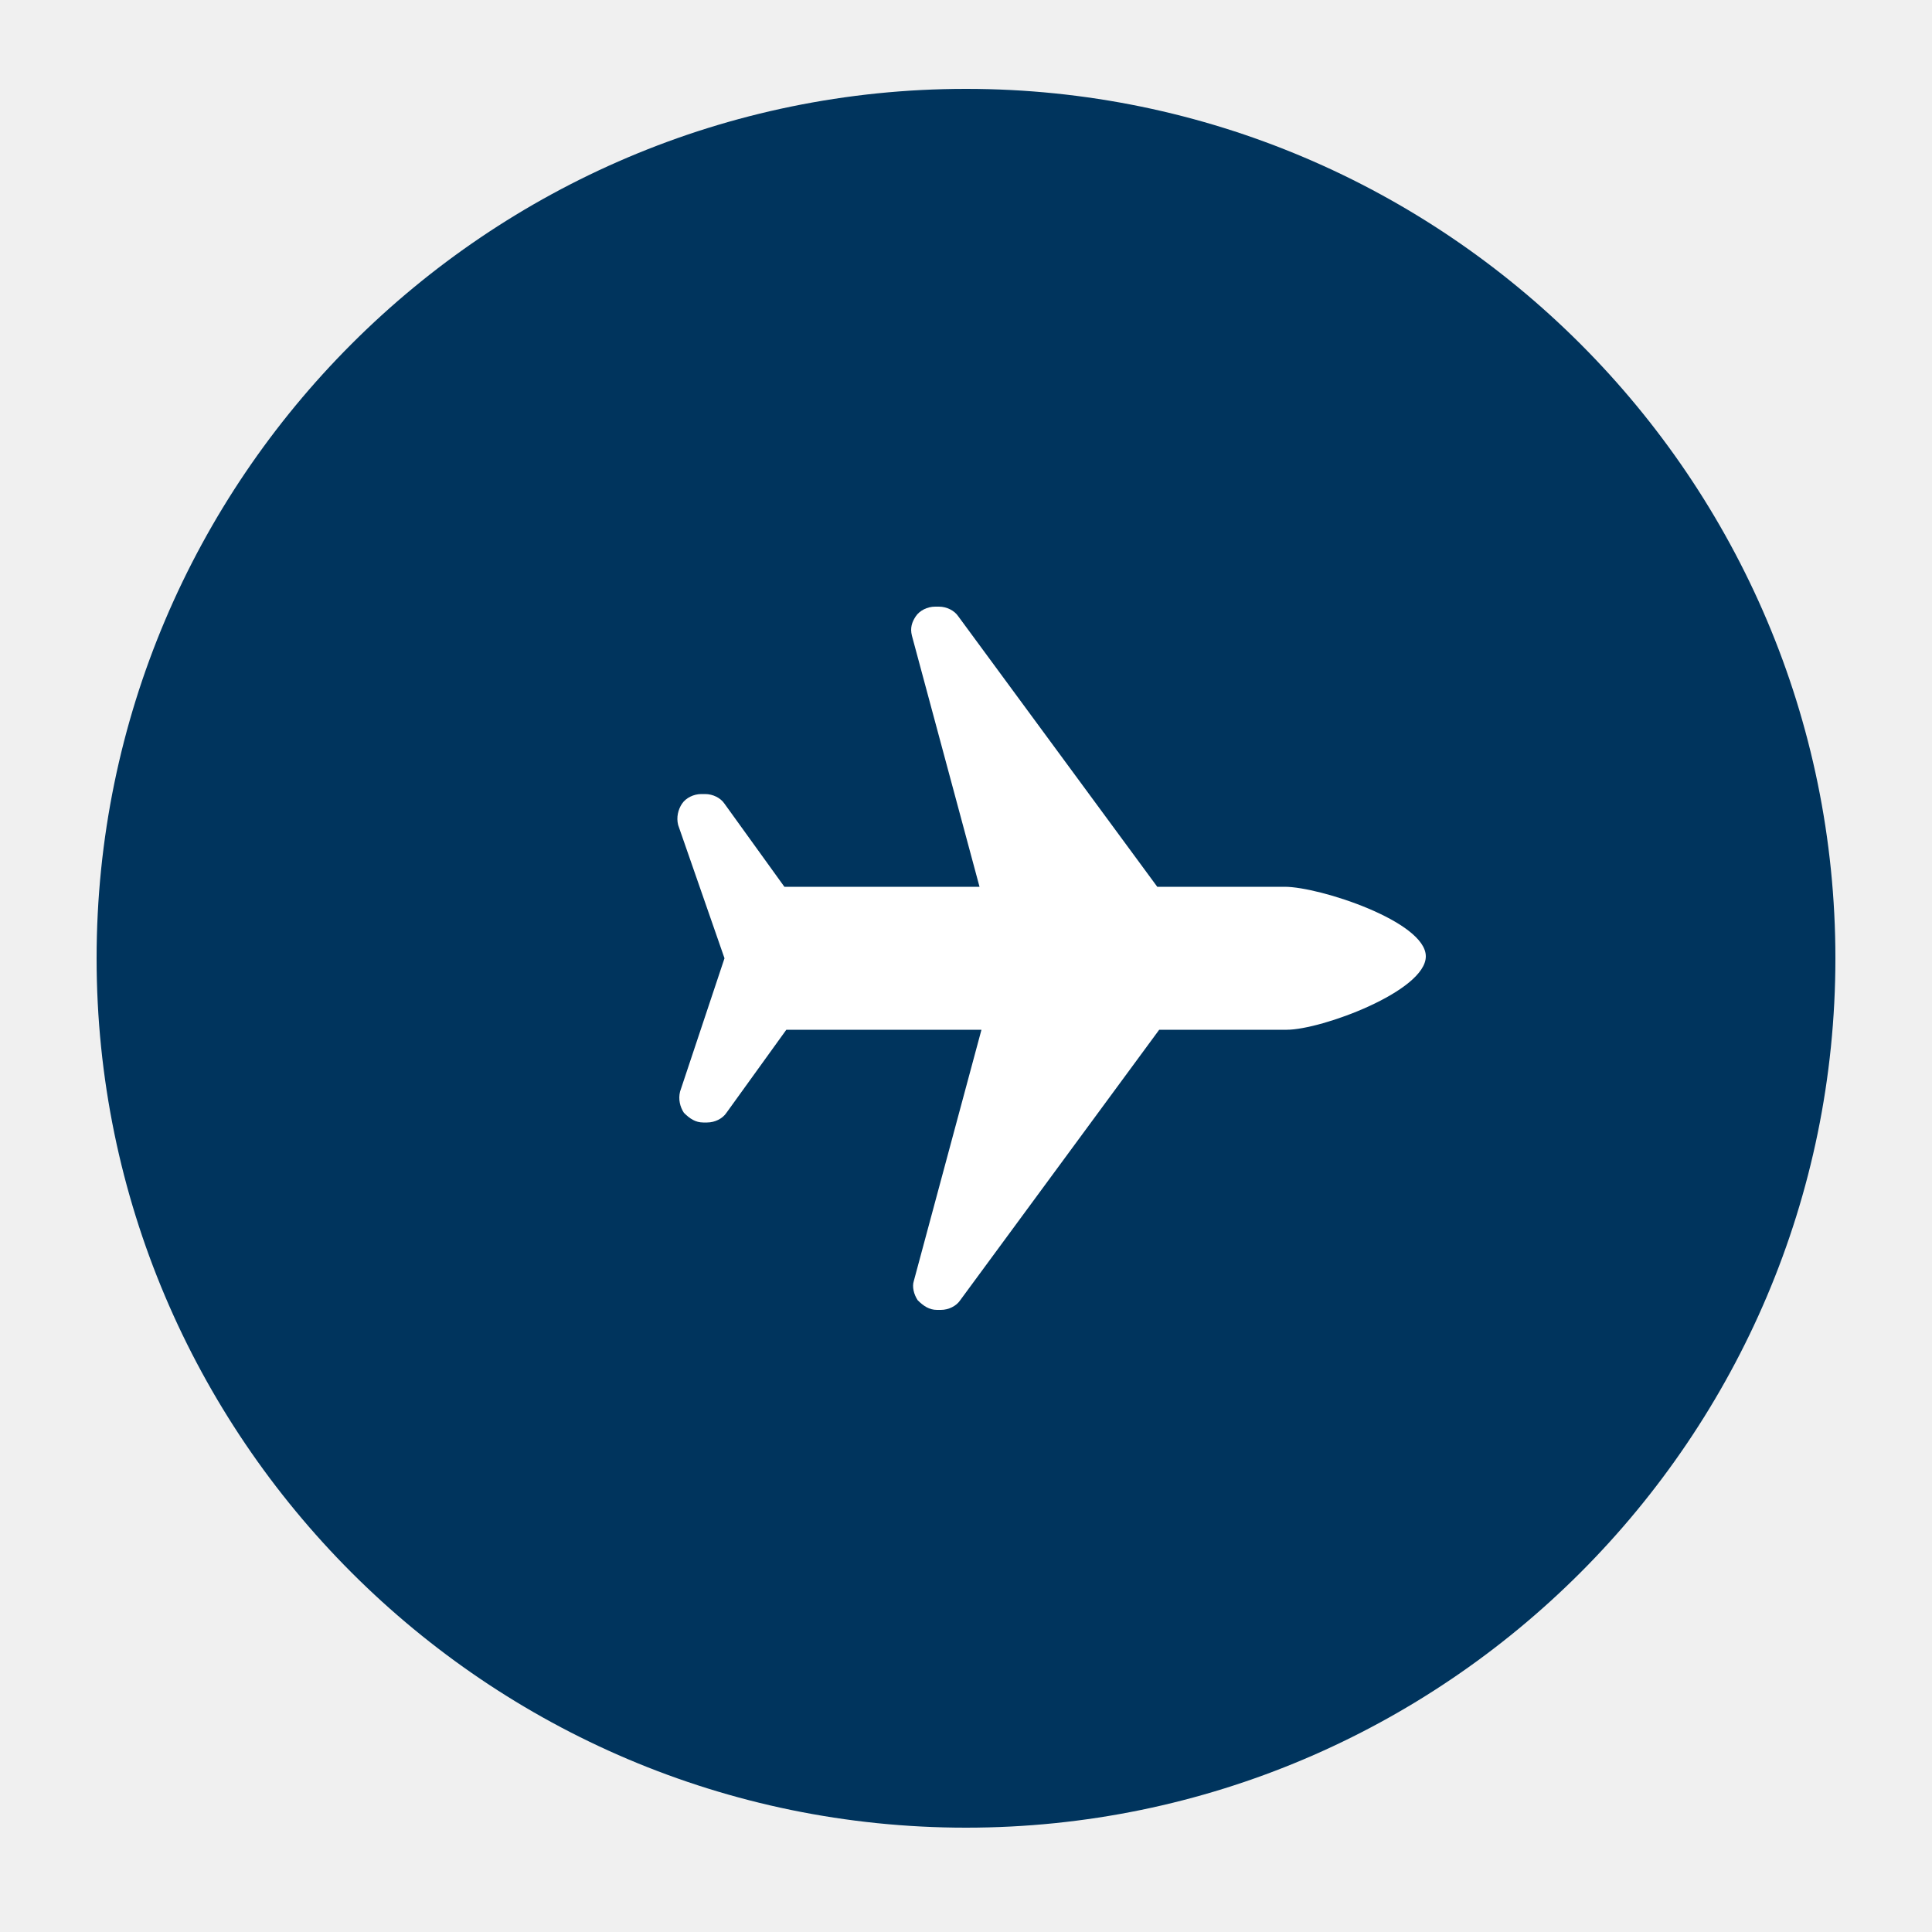
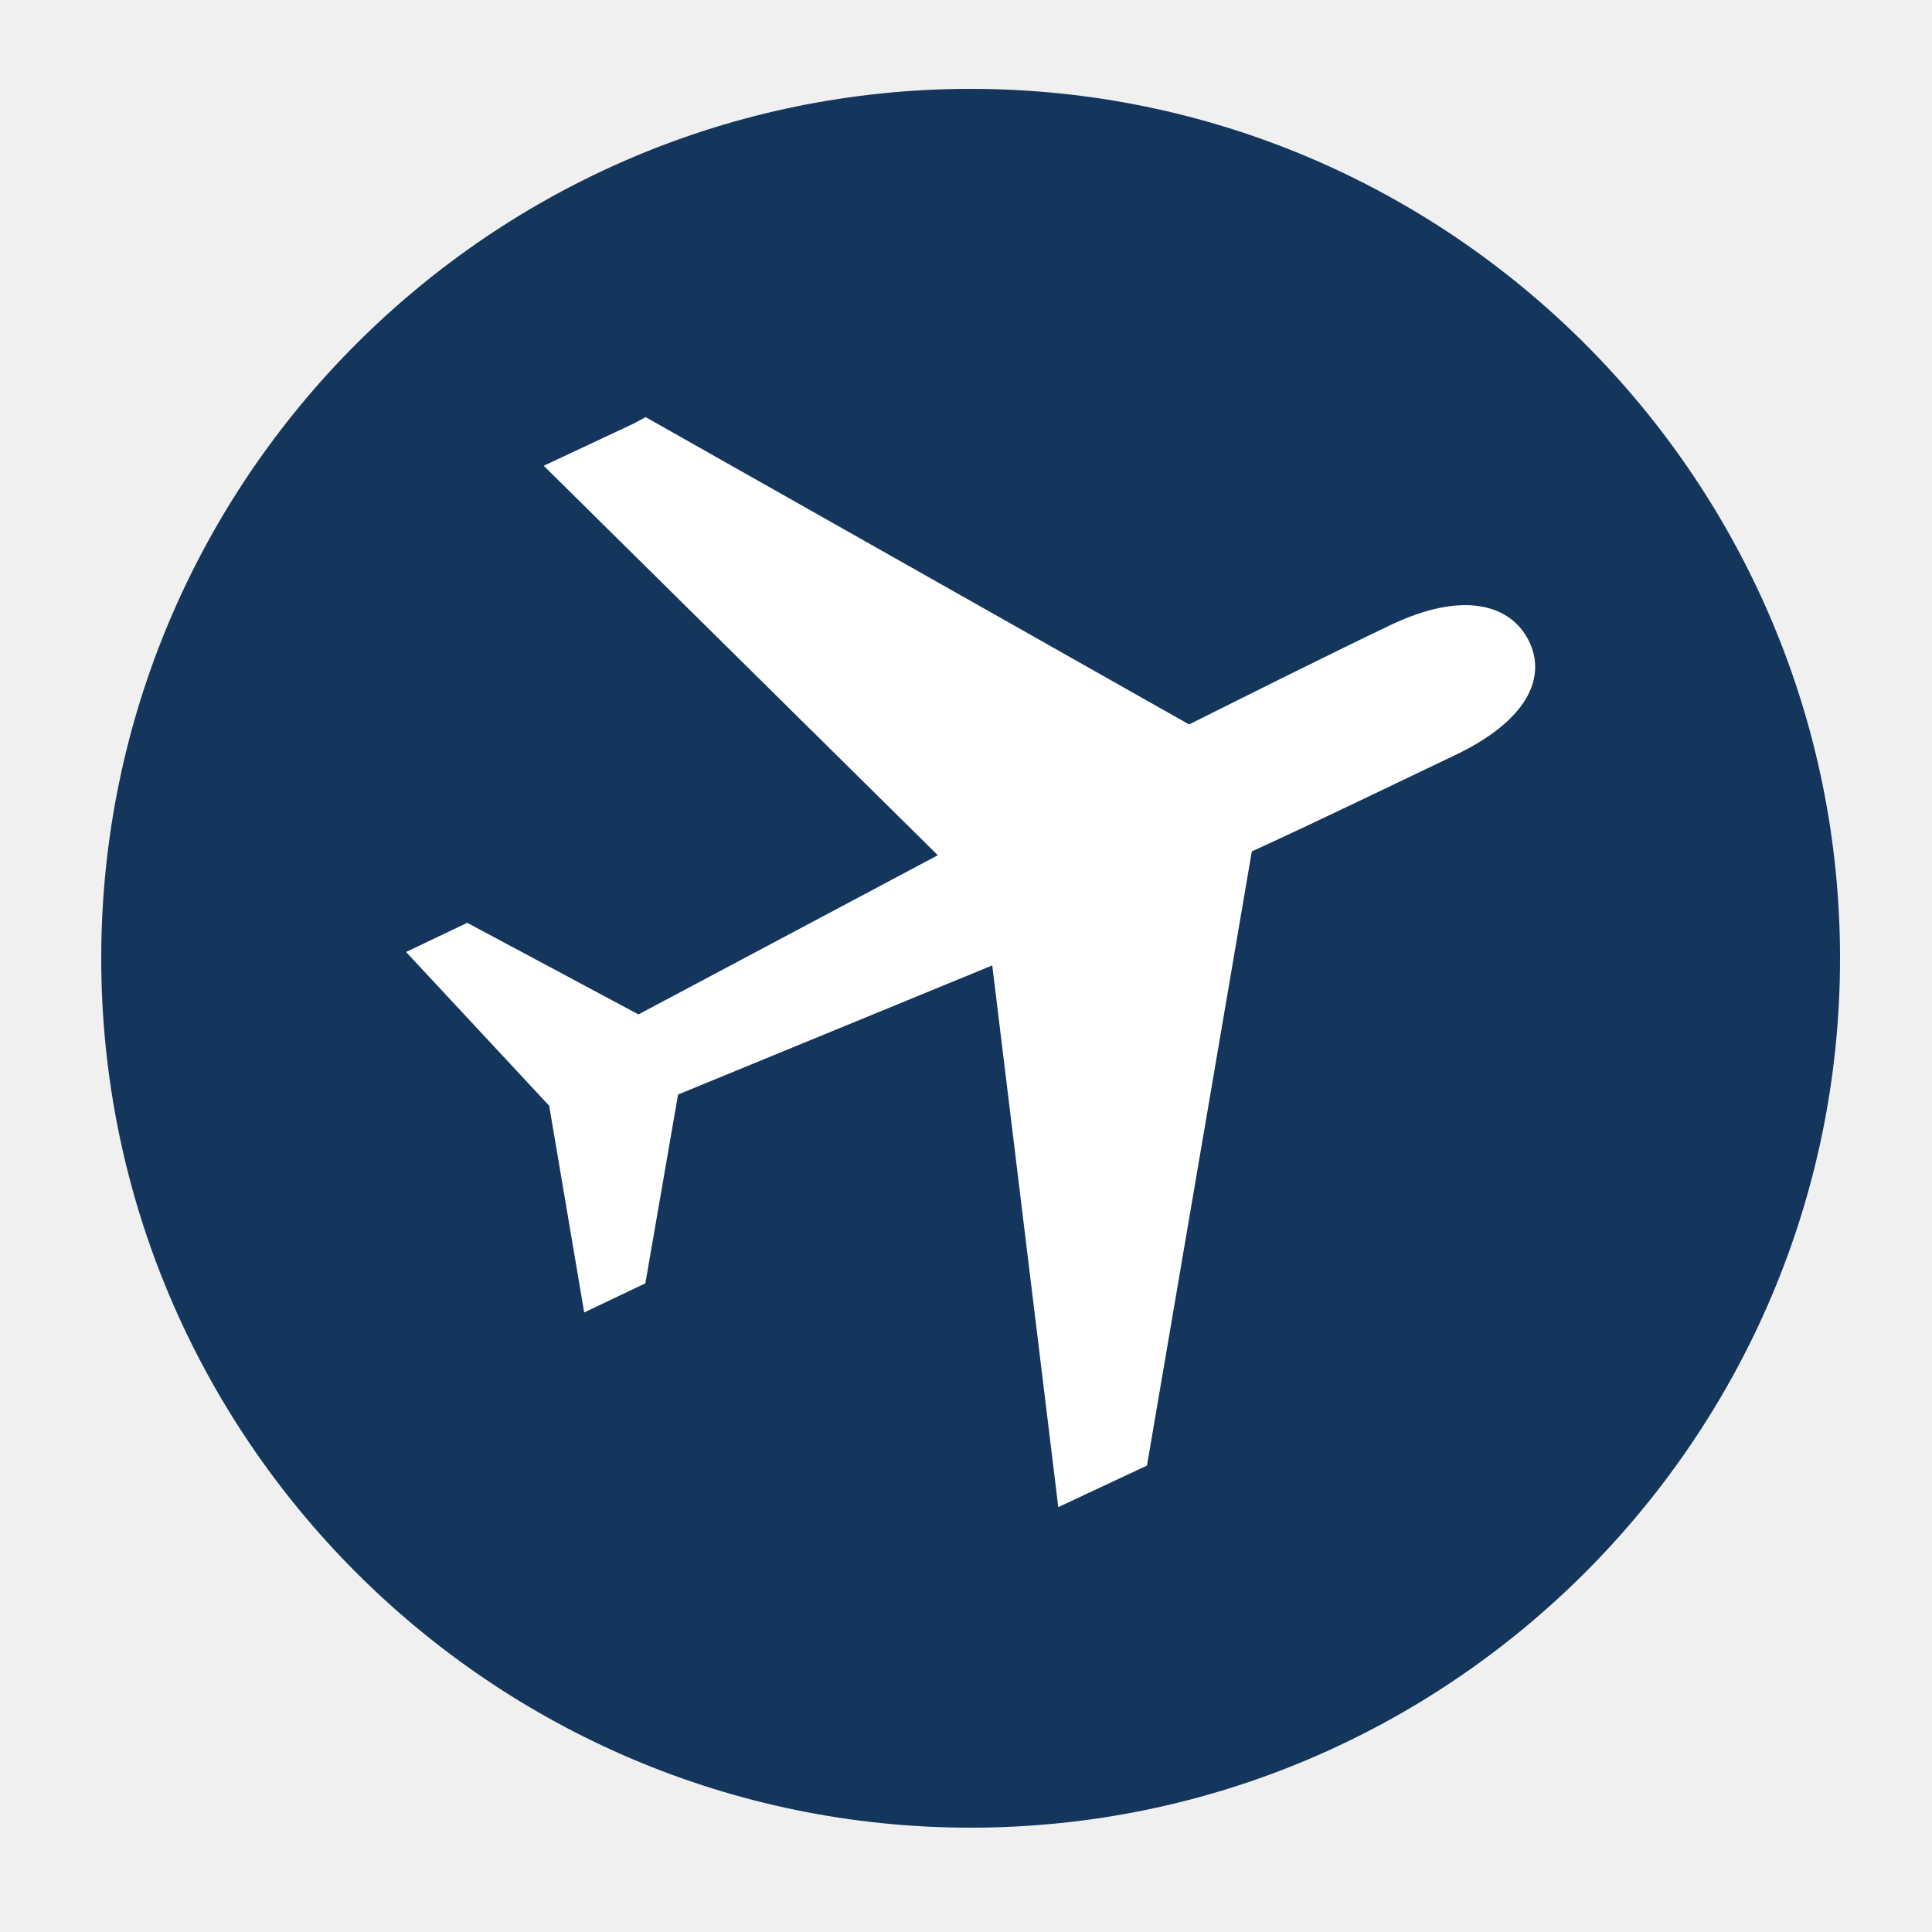
<svg xmlns="http://www.w3.org/2000/svg" version="1.1" id="Layer_1" x="0px" y="0px" width="100px" height="100px" viewBox="0 0 100 100" enable-background="new 0 0 100 100" xml:space="preserve">
-   <ellipse fill="#FFFFFF" cx="52.458" cy="50.292" rx="25.292" ry="22.792" />
-   <path fill="#00345D" d="M50,4.6c-24.8,0-45,20.2-45,45s20.2,45,45,45s45-20.199,45-45S74.8,4.6,50,4.6z M66.6,53.3H60l-10.3,14  c-0.2,0.3-0.6,0.5-1,0.5h-0.2c-0.4,0-0.7-0.2-1-0.5c-0.2-0.3-0.3-0.7-0.2-1l3.5-13h-2.3h-7.8l-3.1,4.3c-0.2,0.301-0.6,0.5-1,0.5  h-0.2c-0.4,0-0.7-0.199-1-0.5c-0.2-0.3-0.3-0.699-0.2-1.1l2.3-6.9l-2.4-6.9c-0.1-0.4,0-0.8,0.2-1.1c0.2-0.3,0.6-0.5,1-0.5h0.2  c0.4,0,0.8,0.2,1,0.5l3.1,4.3h7.8h2.3l-3.5-13c-0.1-0.4,0-0.7,0.2-1c0.2-0.3,0.6-0.5,1-0.5h0.2c0.4,0,0.8,0.2,1,0.5l10.3,14h6.6  c1.8,0,7.3,1.8,7.3,3.6S68.4,53.3,66.6,53.3z" />
+   <path fill="#14365C" d="M50.24,4.6c-24.8,0-45,20.2-45,45s20.2,45,45,45c24.799,0,45-20.199,45-45S75.039,4.6,50.24,4.6z" />
+   <rect x="0.24" fill="none" width="100" height="100" />
+   <path fill="#FFFFFF" d="M32.732,21.956l-4.589,2.152l20.398,20.159l-15.494,8.239l-8.862-4.741l-3.167,1.509l7.408,7.96  l1.812,10.699l3.166-1.509l1.692-9.771l16.263-6.683l3.418,28.038l4.59-2.151l5.427-31.789c3.062-1.391,7.487-3.537,10.521-4.983  c3.789-1.806,4.739-4.05,3.819-5.911c-0.92-1.861-3.359-2.633-7.147-0.827c-3.035,1.447-7.434,3.647-10.441,5.15L33.42,21.592" />
</svg>
